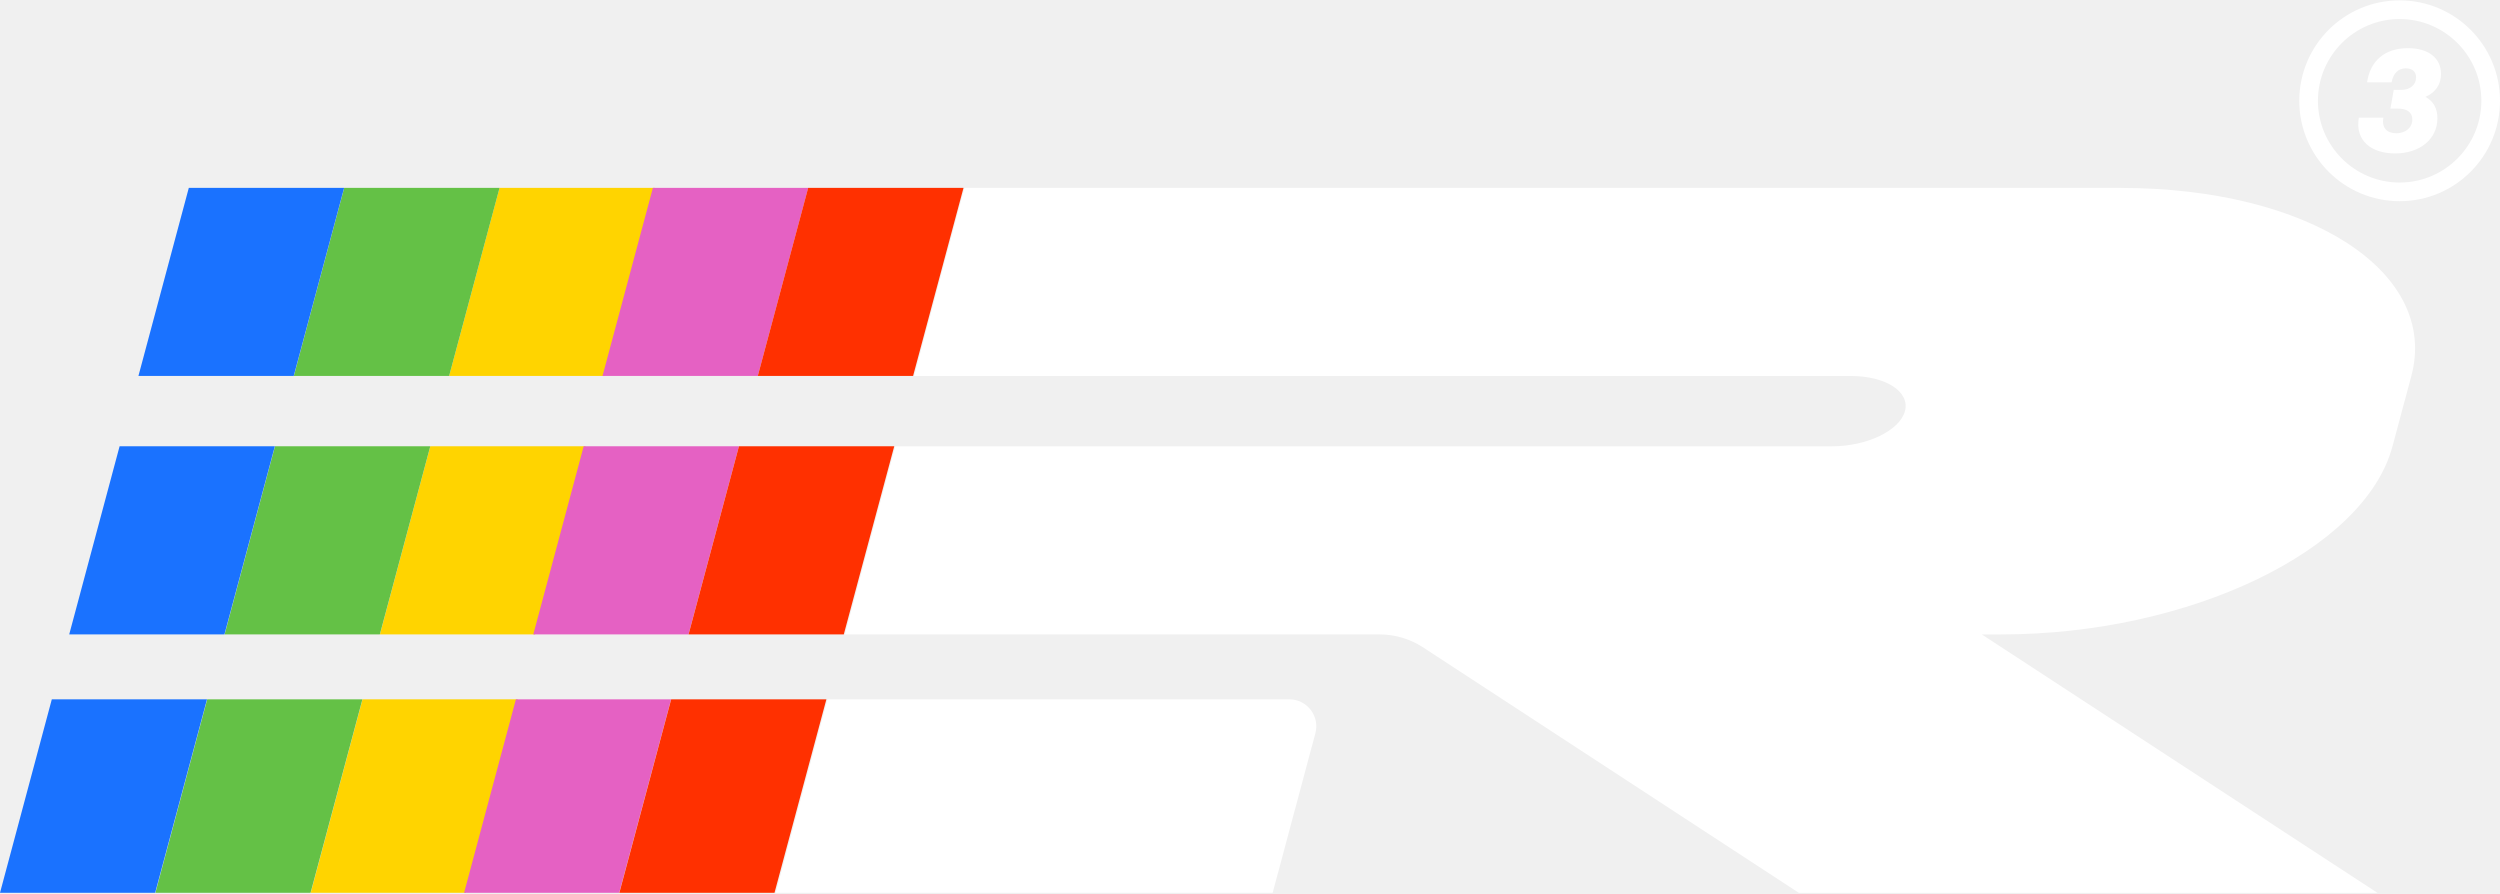
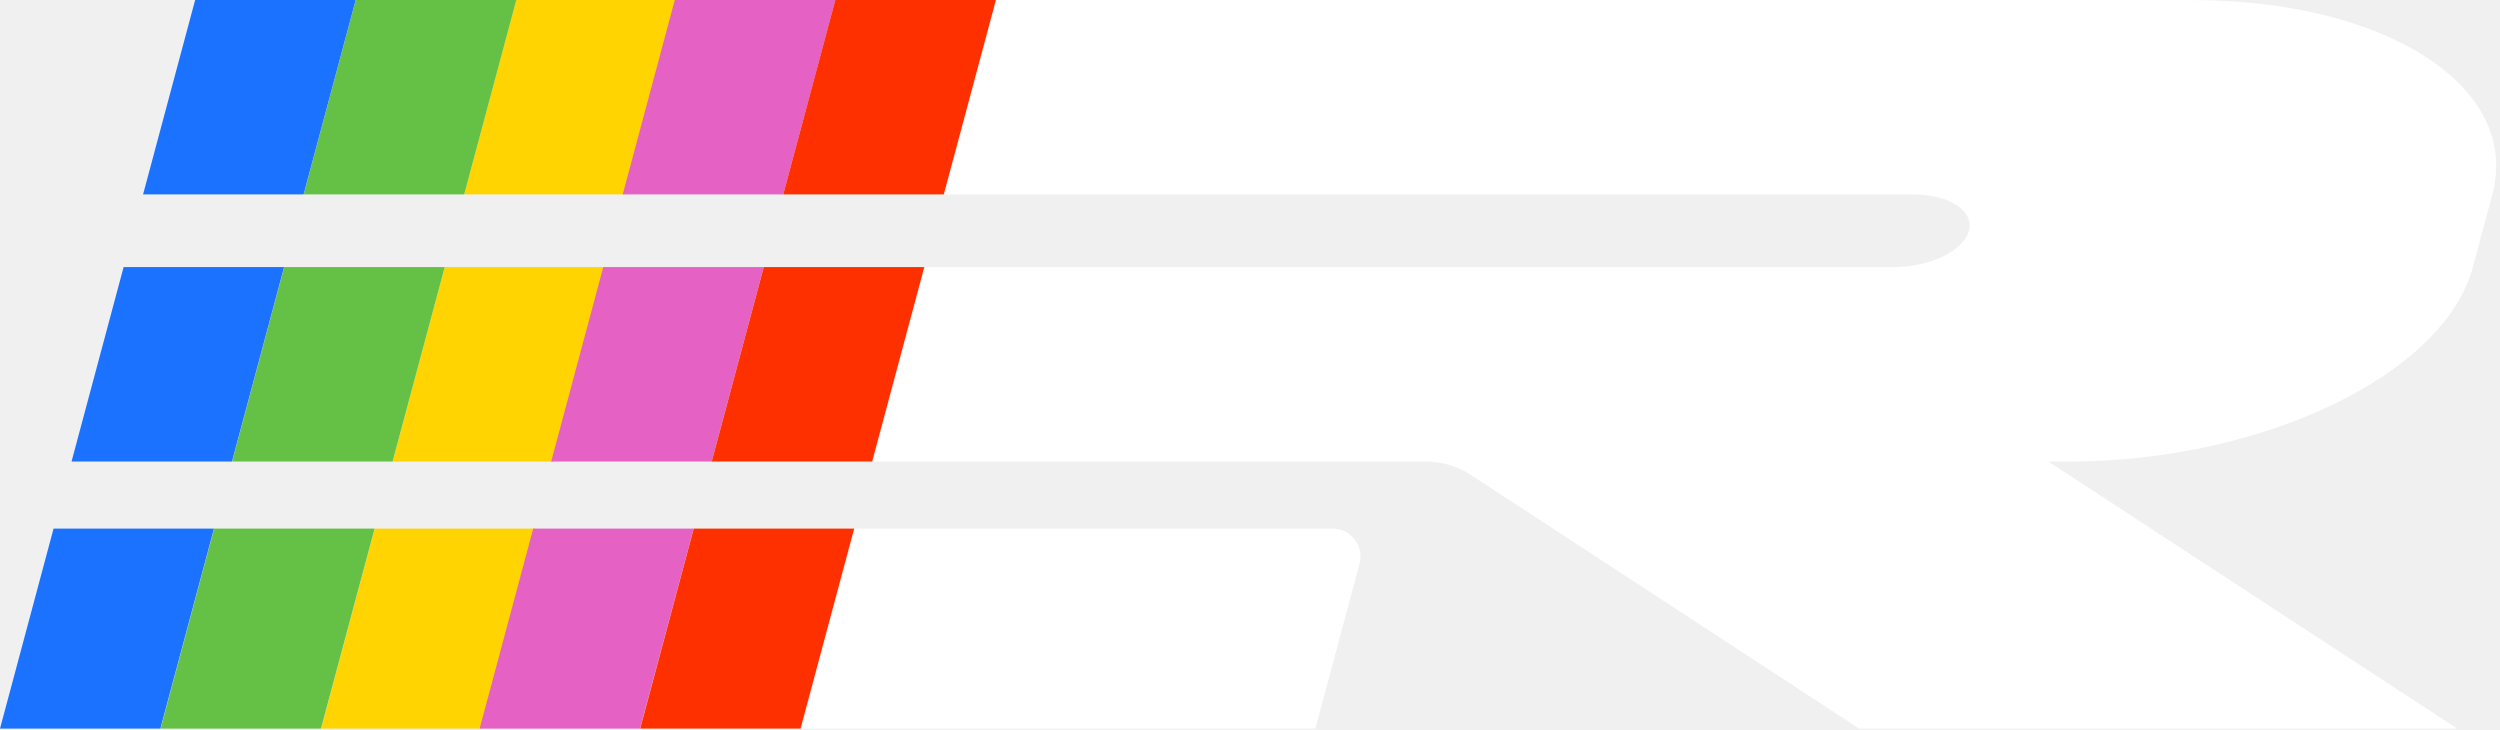
- <svg xmlns="http://www.w3.org/2000/svg" width="400" height="143" viewBox="0 0 400 143" fill="none">
-   <g clip-path="url(#clip0_11_2)">
-     <path d="M82.836 111.891H58.005L49.714 142.85H74.534L82.836 111.891Z" fill="#FFD400" />
-     <path d="M68.846 71.405L60.786 101.501H85.62L93.69 71.405H68.846Z" fill="#FFD400" />
-     <path d="M96.707 60.149L104.776 30.059H79.921L71.86 60.149H96.707Z" fill="#FFD400" />
-     <path d="M57.987 111.891H33.155L24.865 142.85H49.688L57.987 111.891Z" fill="#64C146" />
-     <path d="M71.86 60.149L79.927 30.059H55.074L47.014 60.149H71.86Z" fill="#64C146" />
-     <path d="M43.999 71.405L35.939 101.501H60.774L68.843 71.405H43.999Z" fill="#64C146" />
-     <path d="M33.122 111.891H8.29L0 142.85H24.823L33.122 111.891Z" fill="#1A72FF" />
-     <path d="M19.135 71.405L11.075 101.501H35.91L43.976 71.405H19.135Z" fill="#1A72FF" />
-     <path d="M46.996 60.149L55.062 30.059H30.209L22.149 60.149H46.996Z" fill="#1A72FF" />
-     <path d="M132.401 111.891L124.111 142.85H203.626L210.459 117.33C211.194 114.587 209.129 111.891 206.288 111.891H132.398H132.401Z" fill="white" />
-     <path d="M339.31 30.062H154.317L146.257 60.155H296.095C301.732 60.155 305.627 62.675 304.791 65.783C303.959 68.891 298.715 71.411 293.081 71.411H143.243L135.183 101.507H220.729C223.158 101.507 225.536 102.203 227.586 103.511L287.823 142.859H380.394L317.089 101.51H320.172C350.31 101.51 378.347 88.037 382.796 71.417L385.813 60.161C390.266 43.541 369.445 30.068 339.307 30.068L339.31 30.062Z" fill="white" />
-     <path d="M107.375 111.891H82.544L74.253 142.85H99.076L107.375 111.891Z" fill="#E561C3" />
-     <path d="M93.388 71.405L85.328 101.501H110.163L118.229 71.405H93.388Z" fill="#E561C3" />
-     <path d="M121.249 60.149L129.315 30.059H104.463L96.402 60.149H121.249Z" fill="#E561C3" />
-     <path d="M132.222 111.891H107.39L99.1 142.85H123.92L132.222 111.891Z" fill="#FF3000" />
-     <path d="M118.232 71.405L110.172 101.501H135.007L143.076 71.405H118.232Z" fill="#FF3000" />
-     <path d="M146.093 60.149L154.162 30.059H129.306L121.246 60.149H146.093Z" fill="#FF3000" />
-     <path d="M386.574 12.388C386.574 11.417 385.905 10.934 384.935 10.934C383.691 10.934 382.906 11.764 382.652 13.173H378.731C379.238 9.689 381.614 7.706 385.282 7.706C388.442 7.706 390.564 9.205 390.564 11.835C390.564 13.588 389.618 14.812 388.072 15.505C389.316 16.173 389.985 17.305 389.985 18.92C389.985 22.243 387.194 24.551 383.204 24.551C379.492 24.551 376.77 22.565 377.415 18.83H381.336C381.038 20.49 381.96 21.323 383.41 21.323C384.861 21.323 385.971 20.445 385.971 19.132C385.971 17.98 385.141 17.379 383.688 17.379H382.464L382.673 16.227L382.996 14.382H384.219C385.604 14.382 386.571 13.576 386.571 12.397L386.574 12.388Z" fill="white" />
-     <path d="M383.942 3.046C391.152 3.046 397.016 8.913 397.016 16.125C397.016 23.338 391.152 29.205 383.942 29.205C376.732 29.205 370.868 23.338 370.868 16.125C370.868 8.913 376.732 3.046 383.942 3.046ZM383.942 0.061C375.073 0.061 367.884 7.253 367.884 16.125C367.884 24.998 375.073 32.19 383.942 32.19C392.811 32.19 400 24.998 400 16.125C400 7.253 392.811 0.061 383.942 0.061Z" fill="white" />
-   </g>
-   <defs>
-     <clipPath id="clip0_11_2">
-       <rect width="400" height="143" fill="white" />
-     </clipPath>
-   </defs>
+ <svg xmlns="http://www.w3.org/2000/svg" width="387" height="113" viewBox="0 0 387 113" fill="none">
+   <path d="M82.836 81.832H58.005L49.714 112.791H74.534L82.836 81.832Z" fill="#FFD400" />
+   <path d="M68.846 41.346L60.786 71.442H85.62L93.69 41.346H68.846Z" fill="#FFD400" />
+   <path d="M96.707 30.091L104.776 0H79.921L71.86 30.091H96.707Z" fill="#FFD400" />
+   <path d="M57.987 81.832H33.155L24.865 112.791H49.688L57.987 81.832Z" fill="#64C146" />
+   <path d="M71.86 30.091L79.927 0H55.074L47.014 30.091H71.86Z" fill="#64C146" />
+   <path d="M43.999 41.346L35.939 71.442H60.774L68.843 41.346H43.999Z" fill="#64C146" />
+   <path d="M33.122 81.832H8.29L0 112.791H24.823L33.122 81.832Z" fill="#1A72FF" />
+   <path d="M19.135 41.346L11.075 71.442H35.91L43.976 41.346H19.135Z" fill="#1A72FF" />
+   <path d="M46.996 30.091L55.062 0H30.209L22.149 30.091H46.996Z" fill="#1A72FF" />
+   <path d="M132.401 81.832L124.111 112.791H203.626L210.459 87.271C211.194 84.528 209.129 81.832 206.288 81.832H132.398H132.401Z" fill="white" />
+   <path d="M339.31 0.003H154.317L146.257 30.097H296.095C301.732 30.097 305.627 32.617 304.791 35.724C303.959 38.832 298.715 41.352 293.081 41.352H143.243L135.183 71.448H220.729C223.158 71.448 225.536 72.144 227.586 73.452L287.823 112.8H380.394L317.089 71.451H320.172C350.31 71.451 378.347 57.978 382.796 41.358L385.813 30.103C390.266 13.482 369.445 0.009 339.307 0.009L339.31 0.003Z" fill="white" />
+   <path d="M107.375 81.832H82.544L74.253 112.791H99.076L107.375 81.832Z" fill="#E561C3" />
+   <path d="M93.388 41.346L85.328 71.442H110.163L118.229 41.346H93.388Z" fill="#E561C3" />
+   <path d="M121.249 30.091L129.315 0H104.463L96.402 30.091H121.249Z" fill="#E561C3" />
+   <path d="M132.222 81.832H107.39L99.1 112.791H123.92L132.222 81.832Z" fill="#FF3000" />
+   <path d="M118.232 41.346L110.172 71.442H135.007L143.076 41.346H118.232Z" fill="#FF3000" />
+   <path d="M146.093 30.091L154.162 0H129.306L121.246 30.091H146.093Z" fill="#FF3000" />
</svg>
